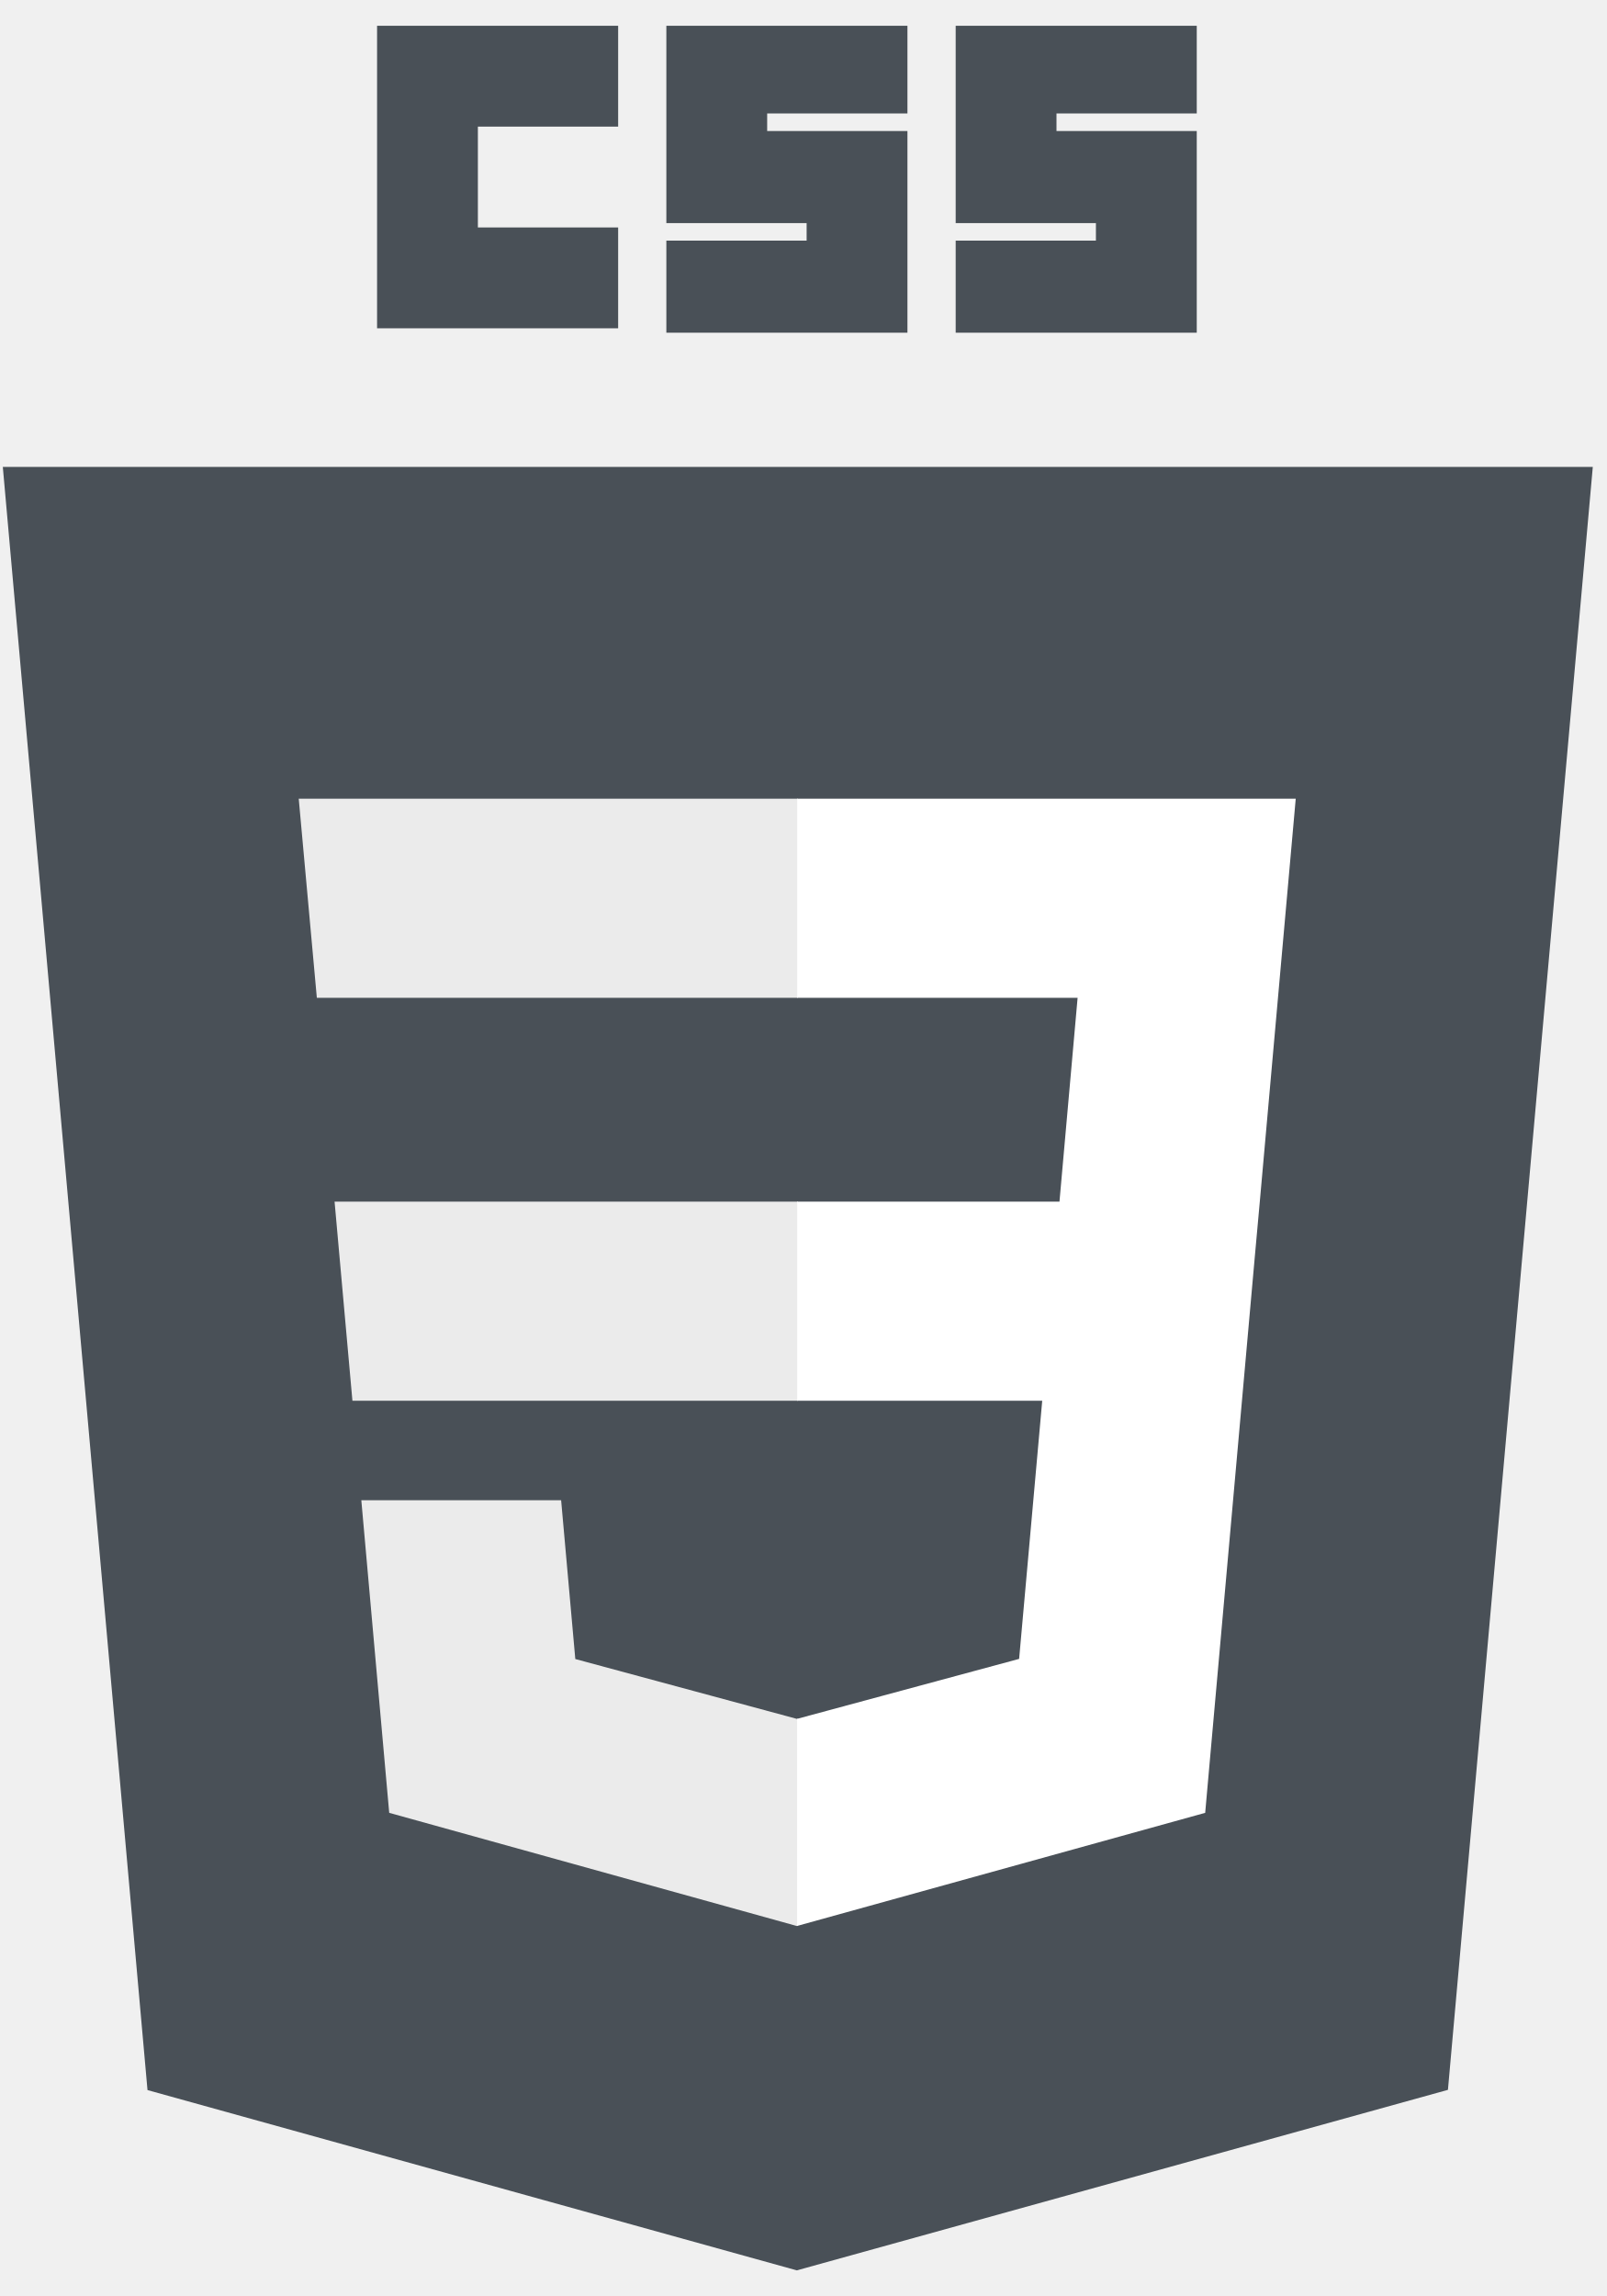
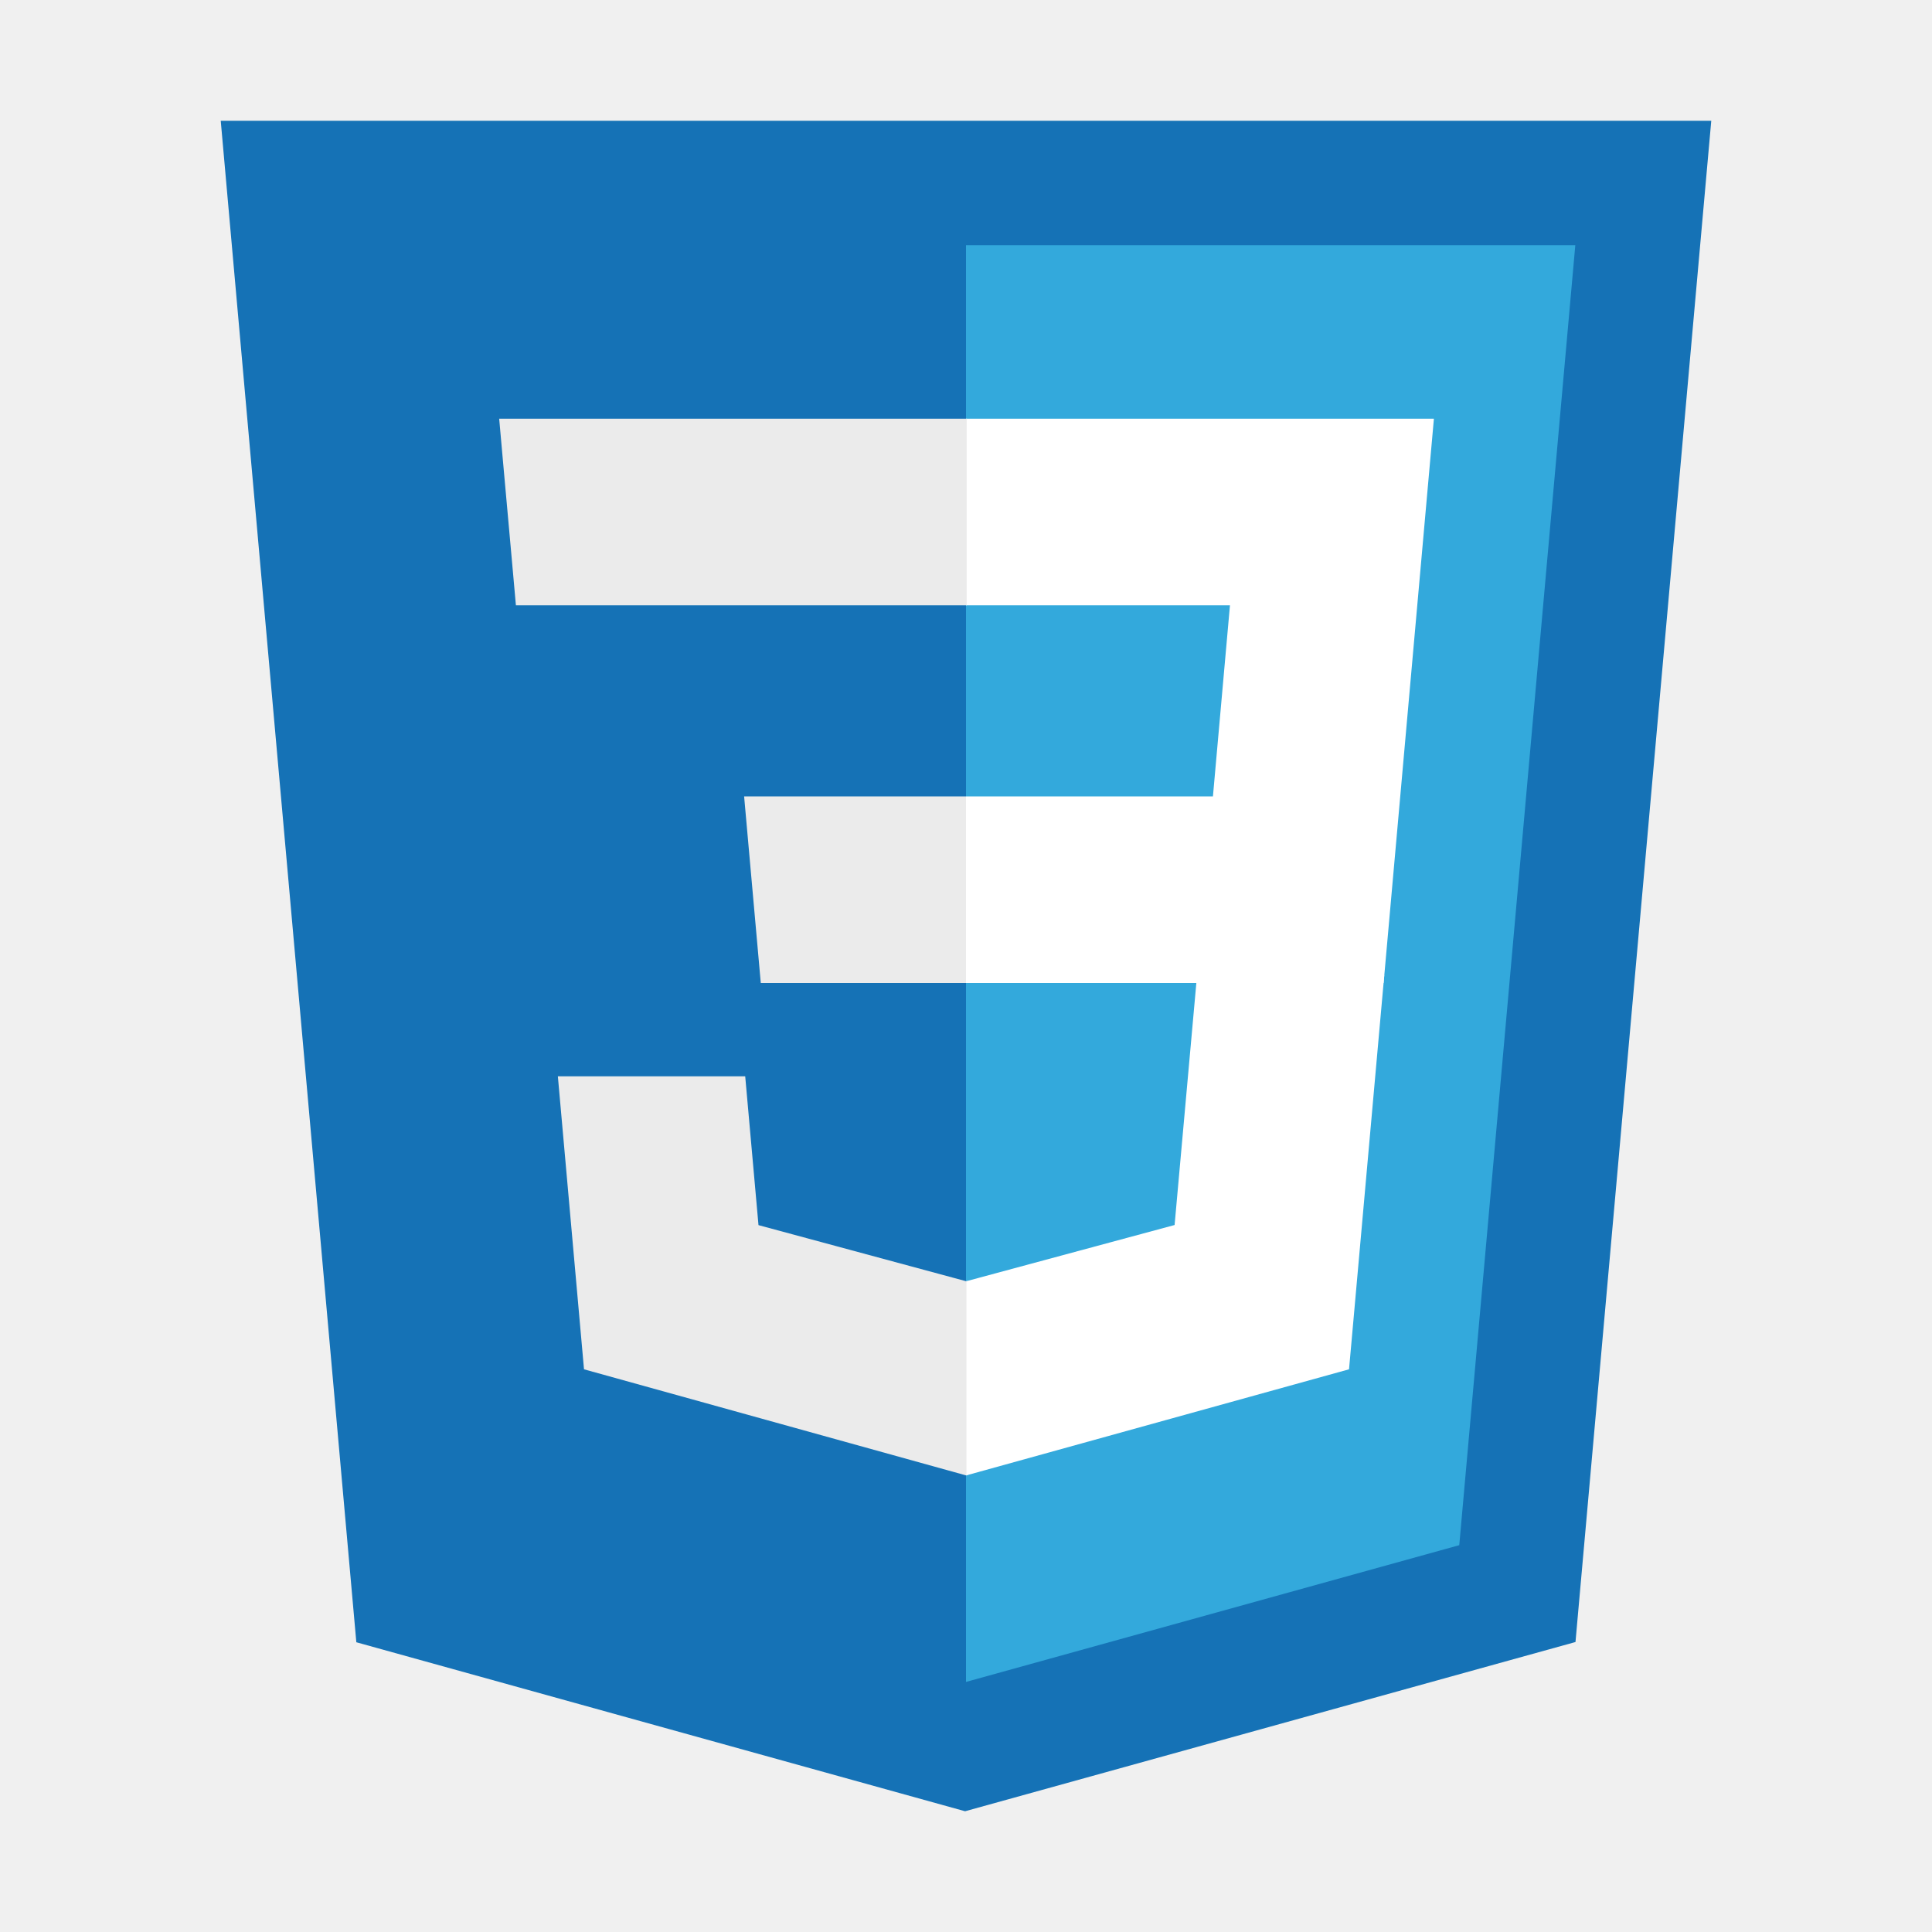
- <svg xmlns="http://www.w3.org/2000/svg" width="56" height="80" viewBox="0 0 56 80" fill="none">
-   <g clip-path="url(#clip0_66_255)">
-     <path d="M27.767 79.107L5.14 72.825L0.098 16.269H55.505L50.457 72.817L27.767 79.107Z" fill="#495057" />
-     <path d="M46.136 69.216L50.45 20.893H27.802V74.299L46.136 69.216Z" fill="#495057" />
-     <path d="M11.659 41.869L12.281 48.806H27.803V41.869H11.659ZM10.41 27.83L11.041 34.766H27.803V27.83H10.41ZM27.803 59.884L27.773 59.892L20.048 57.806L19.554 52.274H12.591L13.563 63.165L27.771 67.109L27.803 67.1V59.884Z" fill="#EBEBEB" />
-     <path d="M13.14 0.899H21.541V4.412H16.653V7.926H21.541V11.439H13.14V0.899ZM23.221 0.899H31.622V3.954H26.734V4.565H31.622V11.592H23.221V8.383H28.109V7.773H23.221V0.899H23.221ZM33.303 0.899H41.704V3.954H36.816V4.565H41.704V11.592H33.303V8.383H38.19V7.773H33.303V0.899H33.303Z" fill="#495057" />
-     <path d="M43.901 41.869L45.153 27.83H27.778V34.766H37.552L36.92 41.869H27.778V48.806H36.319L35.514 57.801L27.777 59.89V67.106L41.998 63.165L42.102 61.993L43.732 43.732L43.901 41.869Z" fill="white" />
+ <svg xmlns="http://www.w3.org/2000/svg" viewBox="0 0 32 32">
+   <path d="m5.902 27.201-2.246-25.201h24.688l-2.249 25.197-10.11 2.803z" fill="#1572b6" />
+   <path d="m16 27.858 8.17-2.265 1.922-21.532h-10.092z" fill="#33a9dc" />
+   <path d="m16 13.191h4.09l.282-3.165h-4.372v-3.091h.011 7.739l-.074.829-.759 8.518h-6.917z" fill="#fff" />
+   <path d="m16.019 21.218-.014.004-3.442-.93-.22-2.465h-1.673-1.43l.433 4.853 6.331 1.758.015-.004z" fill="#ebebeb" />
+   <path d="m19.827 16.151-.372 4.139-3.447.93v3.216l6.336-1.756.047-.522.537-6.007z" fill="#fff" />
+   <g fill="#ebebeb">
+     <path d="m16.011 6.935v1.92 1.163.008h-7.456-.01l-.062-.695-.141-1.567-.074-.829z" />
+     <path d="m16 13.191v1.92 1.163.008h-3.389-.01l-.062-.695-.14-1.567-.074-.829z" />
  </g>
-   <defs>
-     <clipPath id="clip0_66_255">
-       <rect width="55.605" height="78.406" fill="white" transform="translate(0 0.89917)" />
-     </clipPath>
-   </defs>
</svg>
